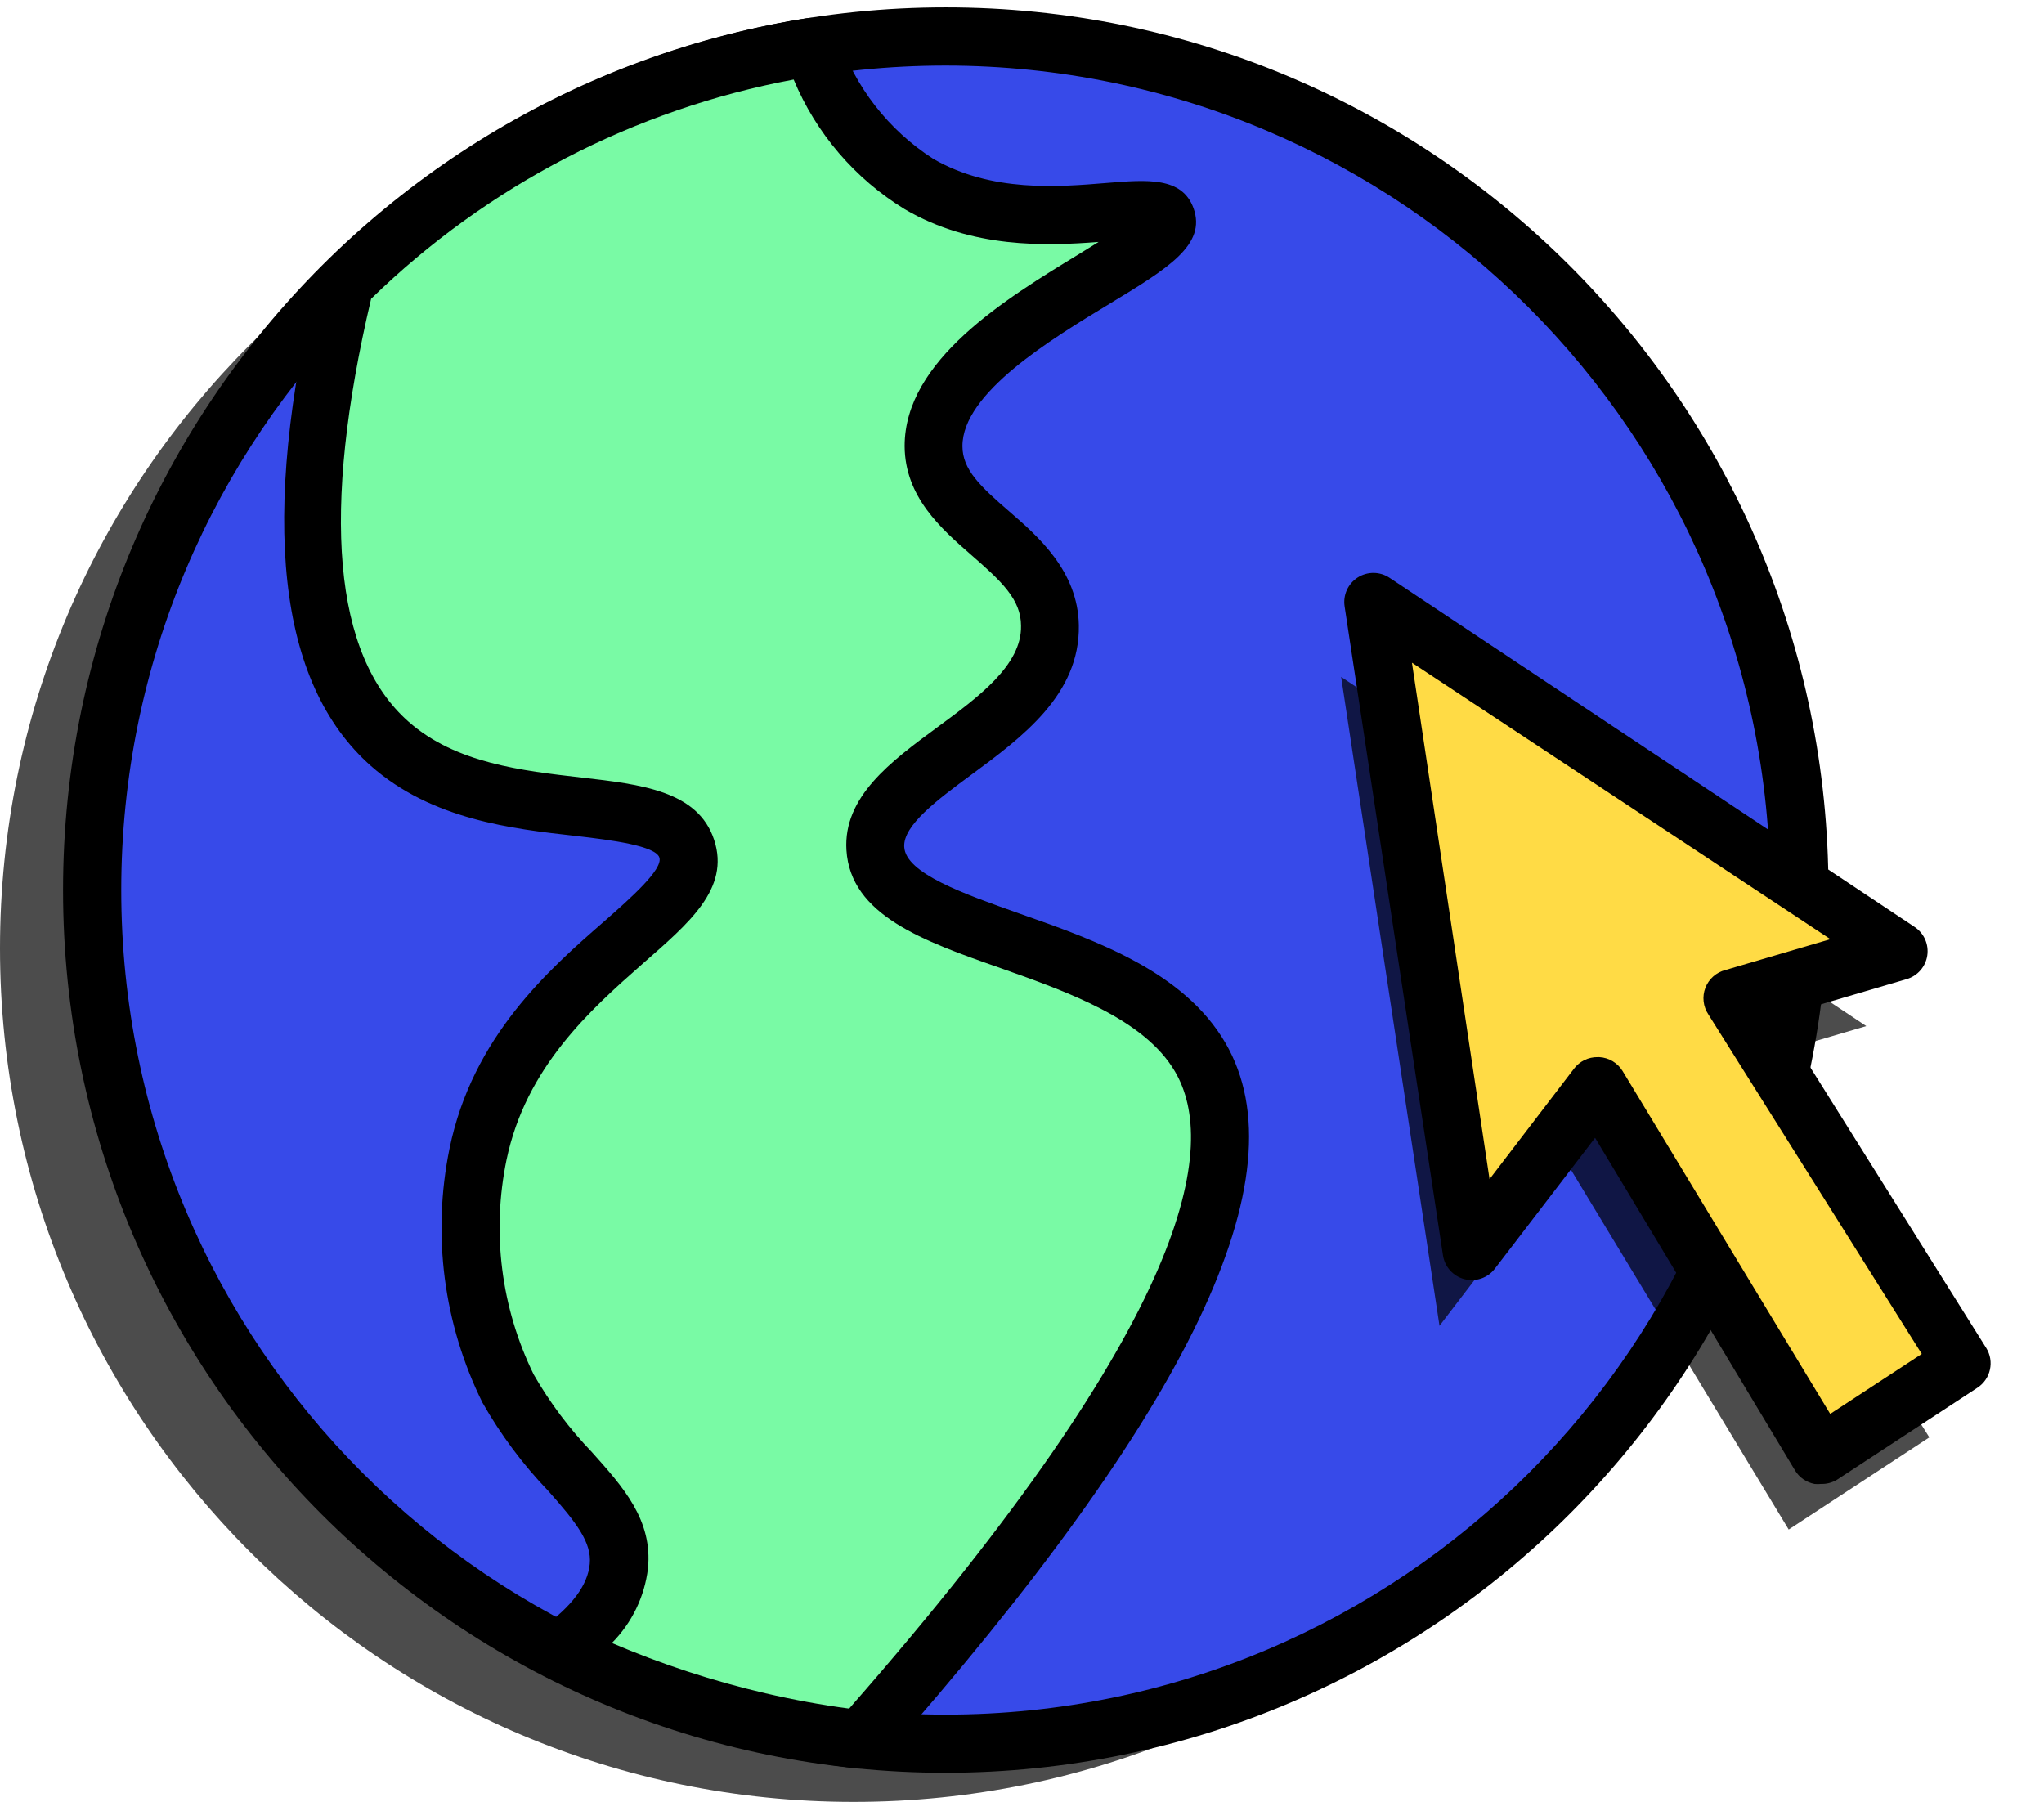
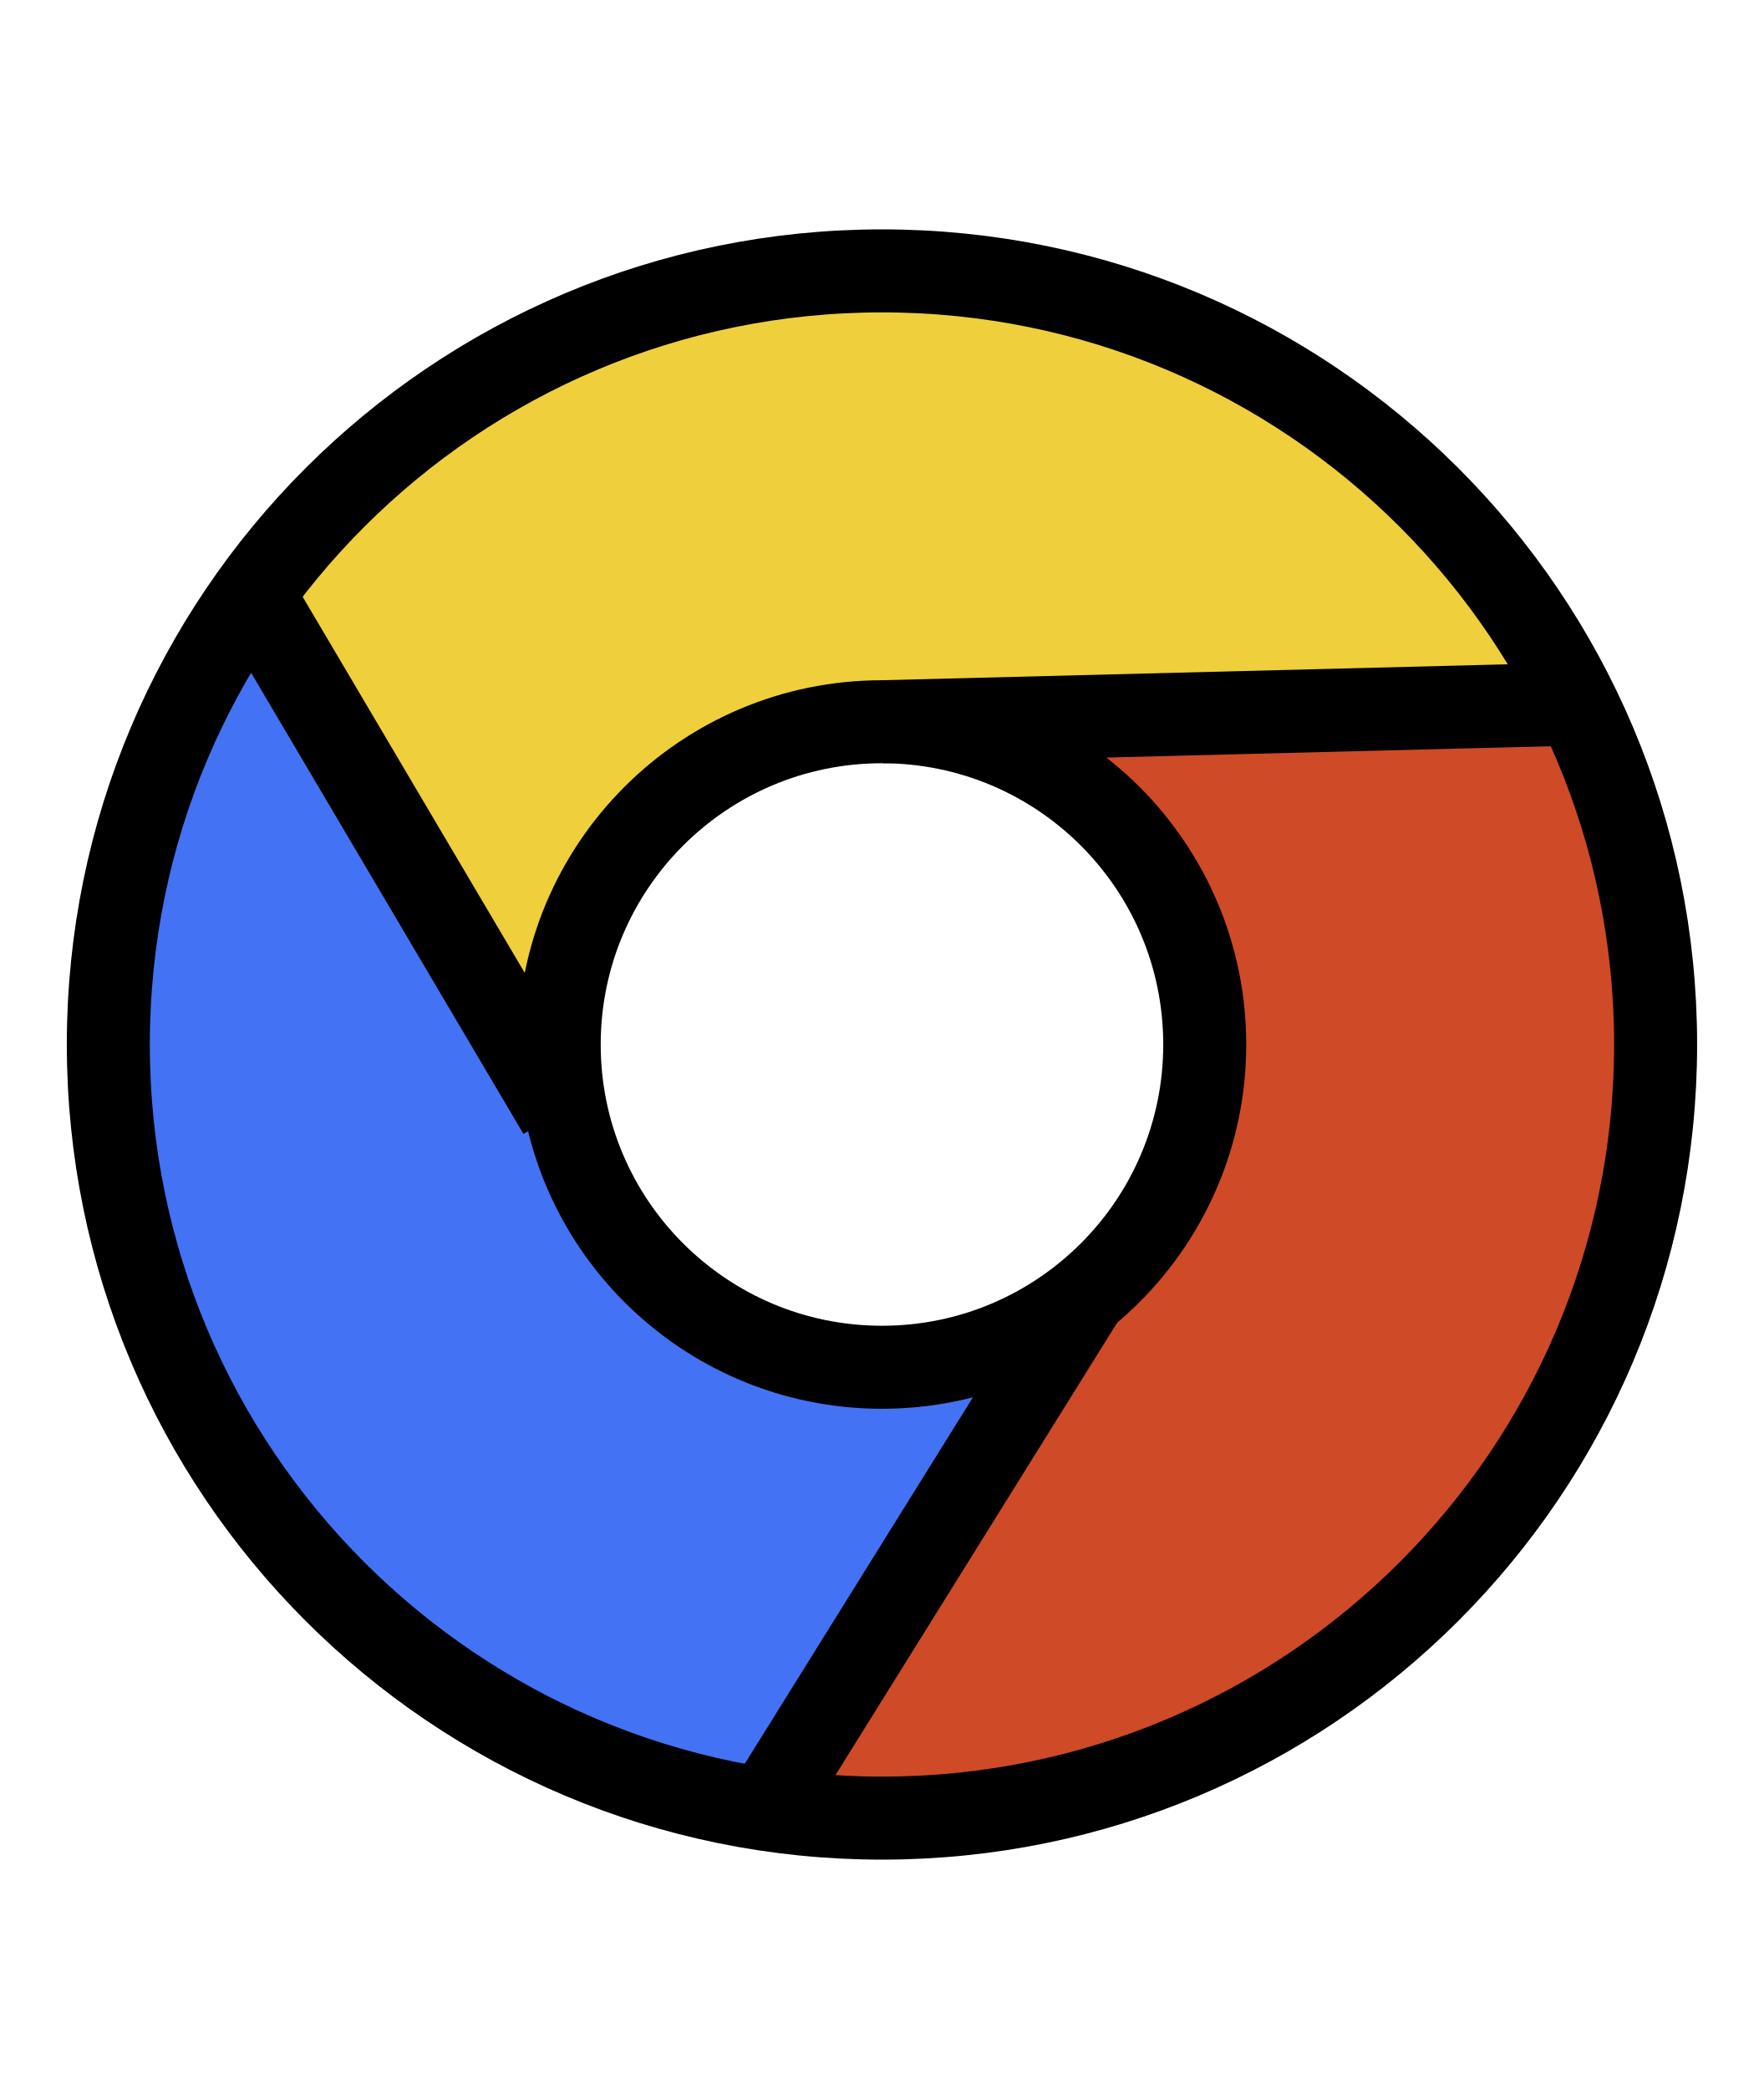
- <svg xmlns="http://www.w3.org/2000/svg" id="Слой_1" data-name="Слой 1" viewBox="0 0 105.36 92.88">
-   <defs>
-     <style>
-       .cls-1 {
-         opacity: 0.7;
-       }
- 
-       .cls-2 {
-         fill: #374ae9;
-       }
- 
-       .cls-3 {
-         fill: #79faa5;
-       }
- 
-       .cls-4 {
-         fill: #ffdb45;
-       }
-     </style>
-   </defs>
-   <g class="cls-1">
-     <circle cx="44" cy="48.88" r="44" />
-   </g>
-   <g>
-     <circle class="cls-2" cx="48.75" cy="45.88" r="44" />
-     <path d="M48.75,91.38a45.5,45.5,0,1,1,45.5-45.5A45.55,45.55,0,0,1,48.75,91.38Zm0-88a42.5,42.5,0,1,0,42.5,42.5A42.55,42.55,0,0,0,48.75,3.38Z" />
-   </g>
-   <g>
-     <path class="cls-3" d="M28.81,85.1c1.25-.9,2.86-2.37,3-4.36.31-3.21-3.37-4.84-5.7-9.17a18.77,18.77,0,0,1-1.55-12.08c1.91-9.31,11.85-12.21,10.75-15.75-1-3.37-10-.75-15.3-5.41-5.47-4.83-4.33-15.19-2.29-23.69a43.88,43.88,0,0,1,24-12.21,13.55,13.55,0,0,0,5.55,7.07c5.52,3.2,12.24.35,12.75,1.75.69,1.89-12,5.94-12,11.75,0,4,5.93,5.05,6,9.25.09,5.3-9.25,7.39-9,11.5.29,4.78,13.09,4.47,16.75,10.75,2.81,4.83.77,14.5-17.49,35.17A49,49,0,0,1,28.81,85.1Z" />
-     <path d="M44.37,91.16h-.18a50.51,50.51,0,0,1-16-4.7,1.5,1.5,0,0,1-.22-2.57c1.51-1.09,2.33-2.19,2.43-3.28s-.66-2.1-2.14-3.76a22.92,22.92,0,0,1-3.39-4.55,20.32,20.32,0,0,1-1.7-13.09c1.18-5.76,5.1-9.22,8-11.74,1.34-1.18,3-2.65,2.82-3.26s-2.47-.91-4.3-1.12c-3.31-.37-7.43-.84-10.57-3.61-4.82-4.26-5.75-12.72-2.76-25.17a1.5,1.5,0,0,1,.4-.71A45.39,45.39,0,0,1,41.57.94a1.5,1.5,0,0,1,1.63.94,12,12,0,0,0,4.91,6.31c3,1.73,6.42,1.45,8.94,1.24,2.08-.17,3.88-.32,4.47,1.3.68,1.89-1.31,3.1-4.33,4.93S49.6,20.26,49.61,23c0,1.21.92,2.07,2.41,3.36s3.54,3.07,3.59,5.87c.06,3.57-2.92,5.77-5.55,7.71-1.73,1.28-3.52,2.6-3.45,3.72.08,1.36,3.06,2.41,5.94,3.43,4,1.4,8.47,3,10.61,6.66,4,6.86-1.78,18.94-17.67,36.92A1.5,1.5,0,0,1,44.37,91.16ZM31.54,84.69a47.68,47.68,0,0,0,7.91,2.59c1.42.33,2.87.6,4.32.79,17.82-20.32,19-29.07,16.8-32.83-1.58-2.71-5.53-4.11-9-5.34-4-1.4-7.73-2.73-7.94-6.08-.17-2.75,2.29-4.57,4.67-6.32,2.15-1.58,4.37-3.22,4.33-5.24,0-1.36-1-2.29-2.56-3.65s-3.43-3-3.44-5.62c0-4.42,5.21-7.59,9-9.9l1-.62c-2.72.21-6.53.35-10-1.69a14.26,14.26,0,0,1-5.72-6.68A42.38,42.38,0,0,0,19.13,15.4c-2.59,11-1.95,18.38,1.93,21.8,2.43,2.15,5.88,2.53,8.92,2.88s6,.68,6.83,3.21-1.3,4.29-3.7,6.4c-2.69,2.37-6,5.32-7,10.09a17.22,17.22,0,0,0,1.4,11.07,20.52,20.52,0,0,0,3,4c1.61,1.8,3.14,3.5,2.89,6A6.56,6.56,0,0,1,31.54,84.69Z" />
-   </g>
-   <g class="cls-1">
-     <path d="M92.2,78.84l-11.5-19-6.5,8.5L69.13,34.89l27.07,18-8.5,2.5L99.45,74.09Z" />
-   </g>
-   <g>
-     <path class="cls-4" d="M93.86,75,82.36,56l-6.5,8.5L70.79,31,97.86,49l-8.5,2.5,11.75,18.75Z" />
-     <path d="M93.86,76.49a1.52,1.52,0,0,1-.33,0,1.5,1.5,0,0,1-1-.69L82.22,58.65,77.05,65.4a1.5,1.5,0,0,1-2.67-.69L69.31,31.26a1.5,1.5,0,0,1,2.31-1.48l27.07,18a1.5,1.5,0,0,1-.41,2.69l-6.6,1.94,10.7,17.07a1.5,1.5,0,0,1-.45,2.05l-7.25,4.75A1.51,1.51,0,0,1,93.86,76.49Zm-11.5-22h.08a1.5,1.5,0,0,1,1.2.72l10.7,17.67,4.72-3.09-11-17.5A1.5,1.5,0,0,1,88.94,50l5.41-1.59L72.78,34.16l4,26.62,4.35-5.69A1.5,1.5,0,0,1,82.36,54.49Z" />
-   </g>
+ <svg xmlns="http://www.w3.org/2000/svg" id="Слой_1" data-name="Слой 1" viewBox="0 0 127.5 151">
+   <path d="M54.92,131.42C34.26,127.5,17.32,113,10.8,93.52,2,67.32,16.59,45.4,18.28,42.95L40.42,80.44A28.14,28.14,0,0,0,52.81,96.08c11.68,6.78,23.71,1.86,25.08,1.28Z" fill="#4373f4" />
+   <path d="M54.92,131.42,78.46,93.61c1.3-1.14,8.92-8.05,8.62-18.11-.32-10.92-9.84-21.17-23.33-23.33L114,50.89c9.76,21.19,6.35,45.87-8.56,62.54C86,135.19,57.32,131.75,54.92,131.42Z" fill="#cf4a27" />
+   <path d="M40.42,80.44,18.28,42.95c1.7-2.3,17.83-23.41,45.47-23.37,20.92,0,40.33,12.17,50.23,31.31L63.75,52.17a24.68,24.68,0,0,0-16.11,6.47C38.62,67.13,40.25,79.28,40.42,80.44Z" fill="#efcf3b" />
+   <circle cx="63.75" cy="75.5" r="55.92" fill="none" stroke="#000" stroke-miterlimit="10" stroke-width="6" />
+   <circle cx="63.75" cy="75.5" r="23.33" fill="none" stroke="#000" stroke-miterlimit="10" stroke-width="6" />
+   <line x1="54.92" y1="131.42" x2="78.46" y2="93.61" fill="none" stroke="#000" stroke-miterlimit="10" stroke-width="6" />
+   <line x1="113.98" y1="50.89" x2="63.75" y2="52.17" fill="none" stroke="#000" stroke-miterlimit="10" stroke-width="6" />
+   <line x1="40.42" y1="80.44" x2="18.28" y2="42.95" fill="none" stroke="#000" stroke-miterlimit="10" stroke-width="6" />
</svg>
